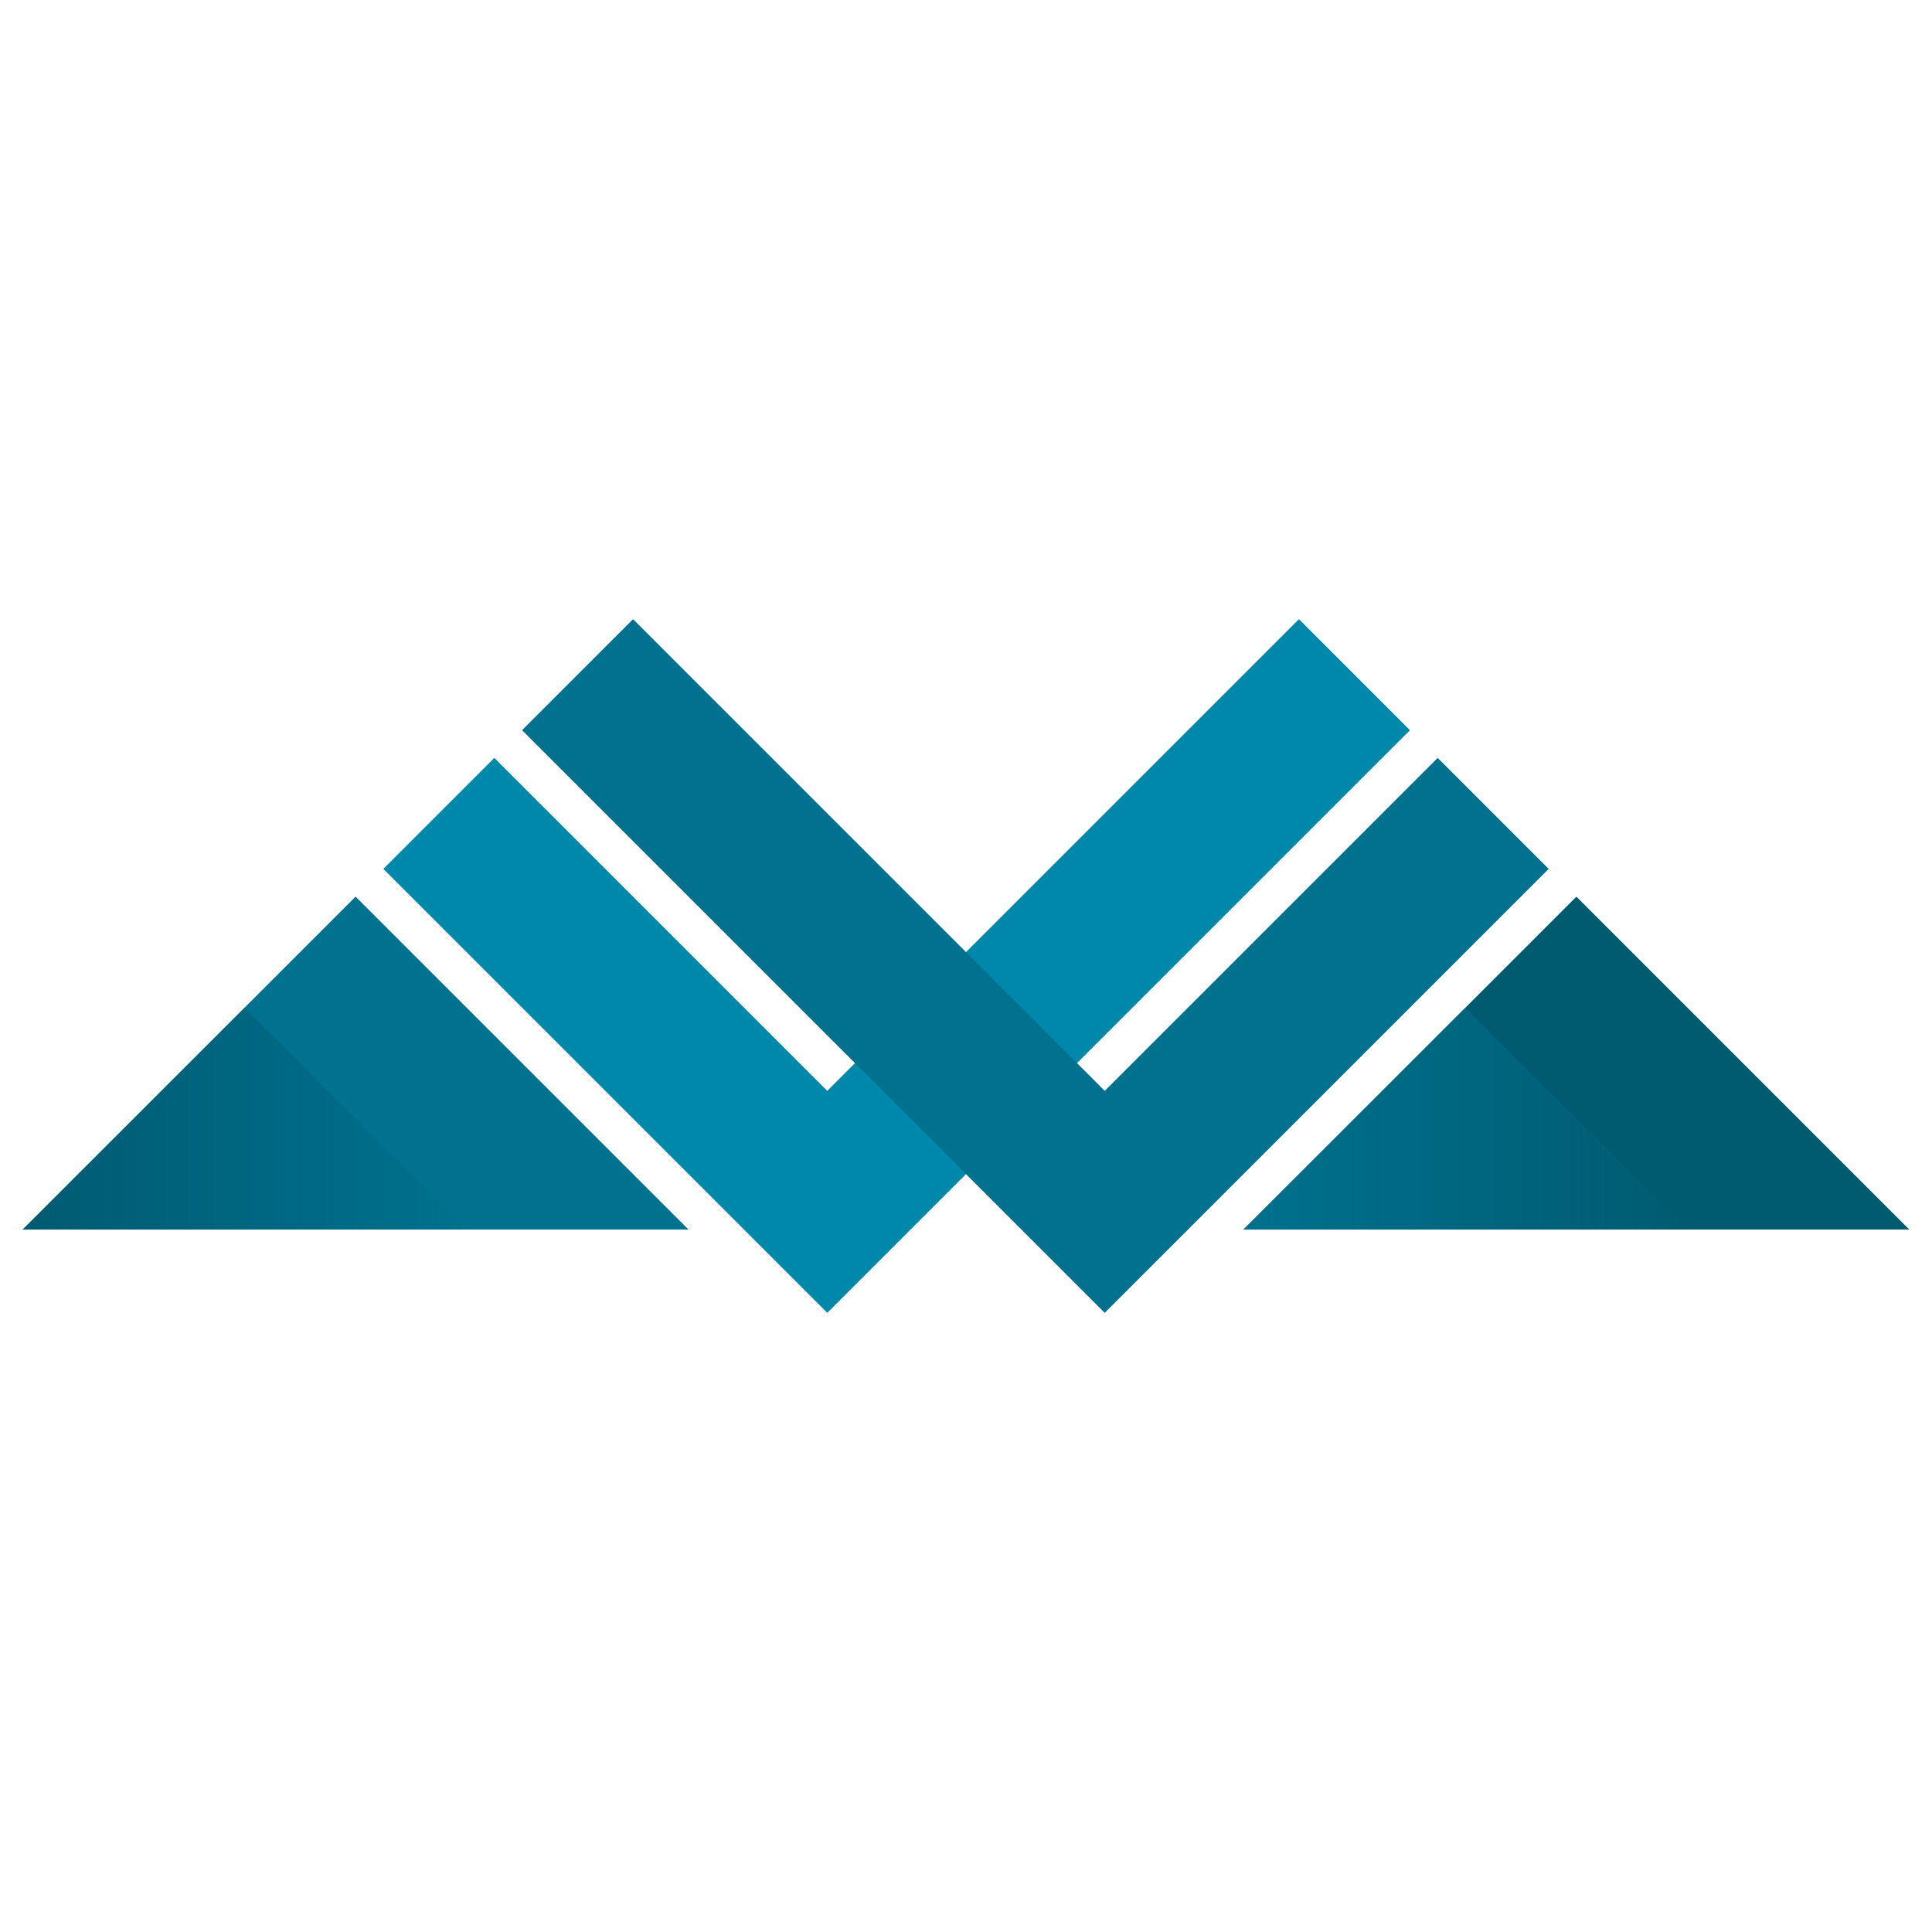
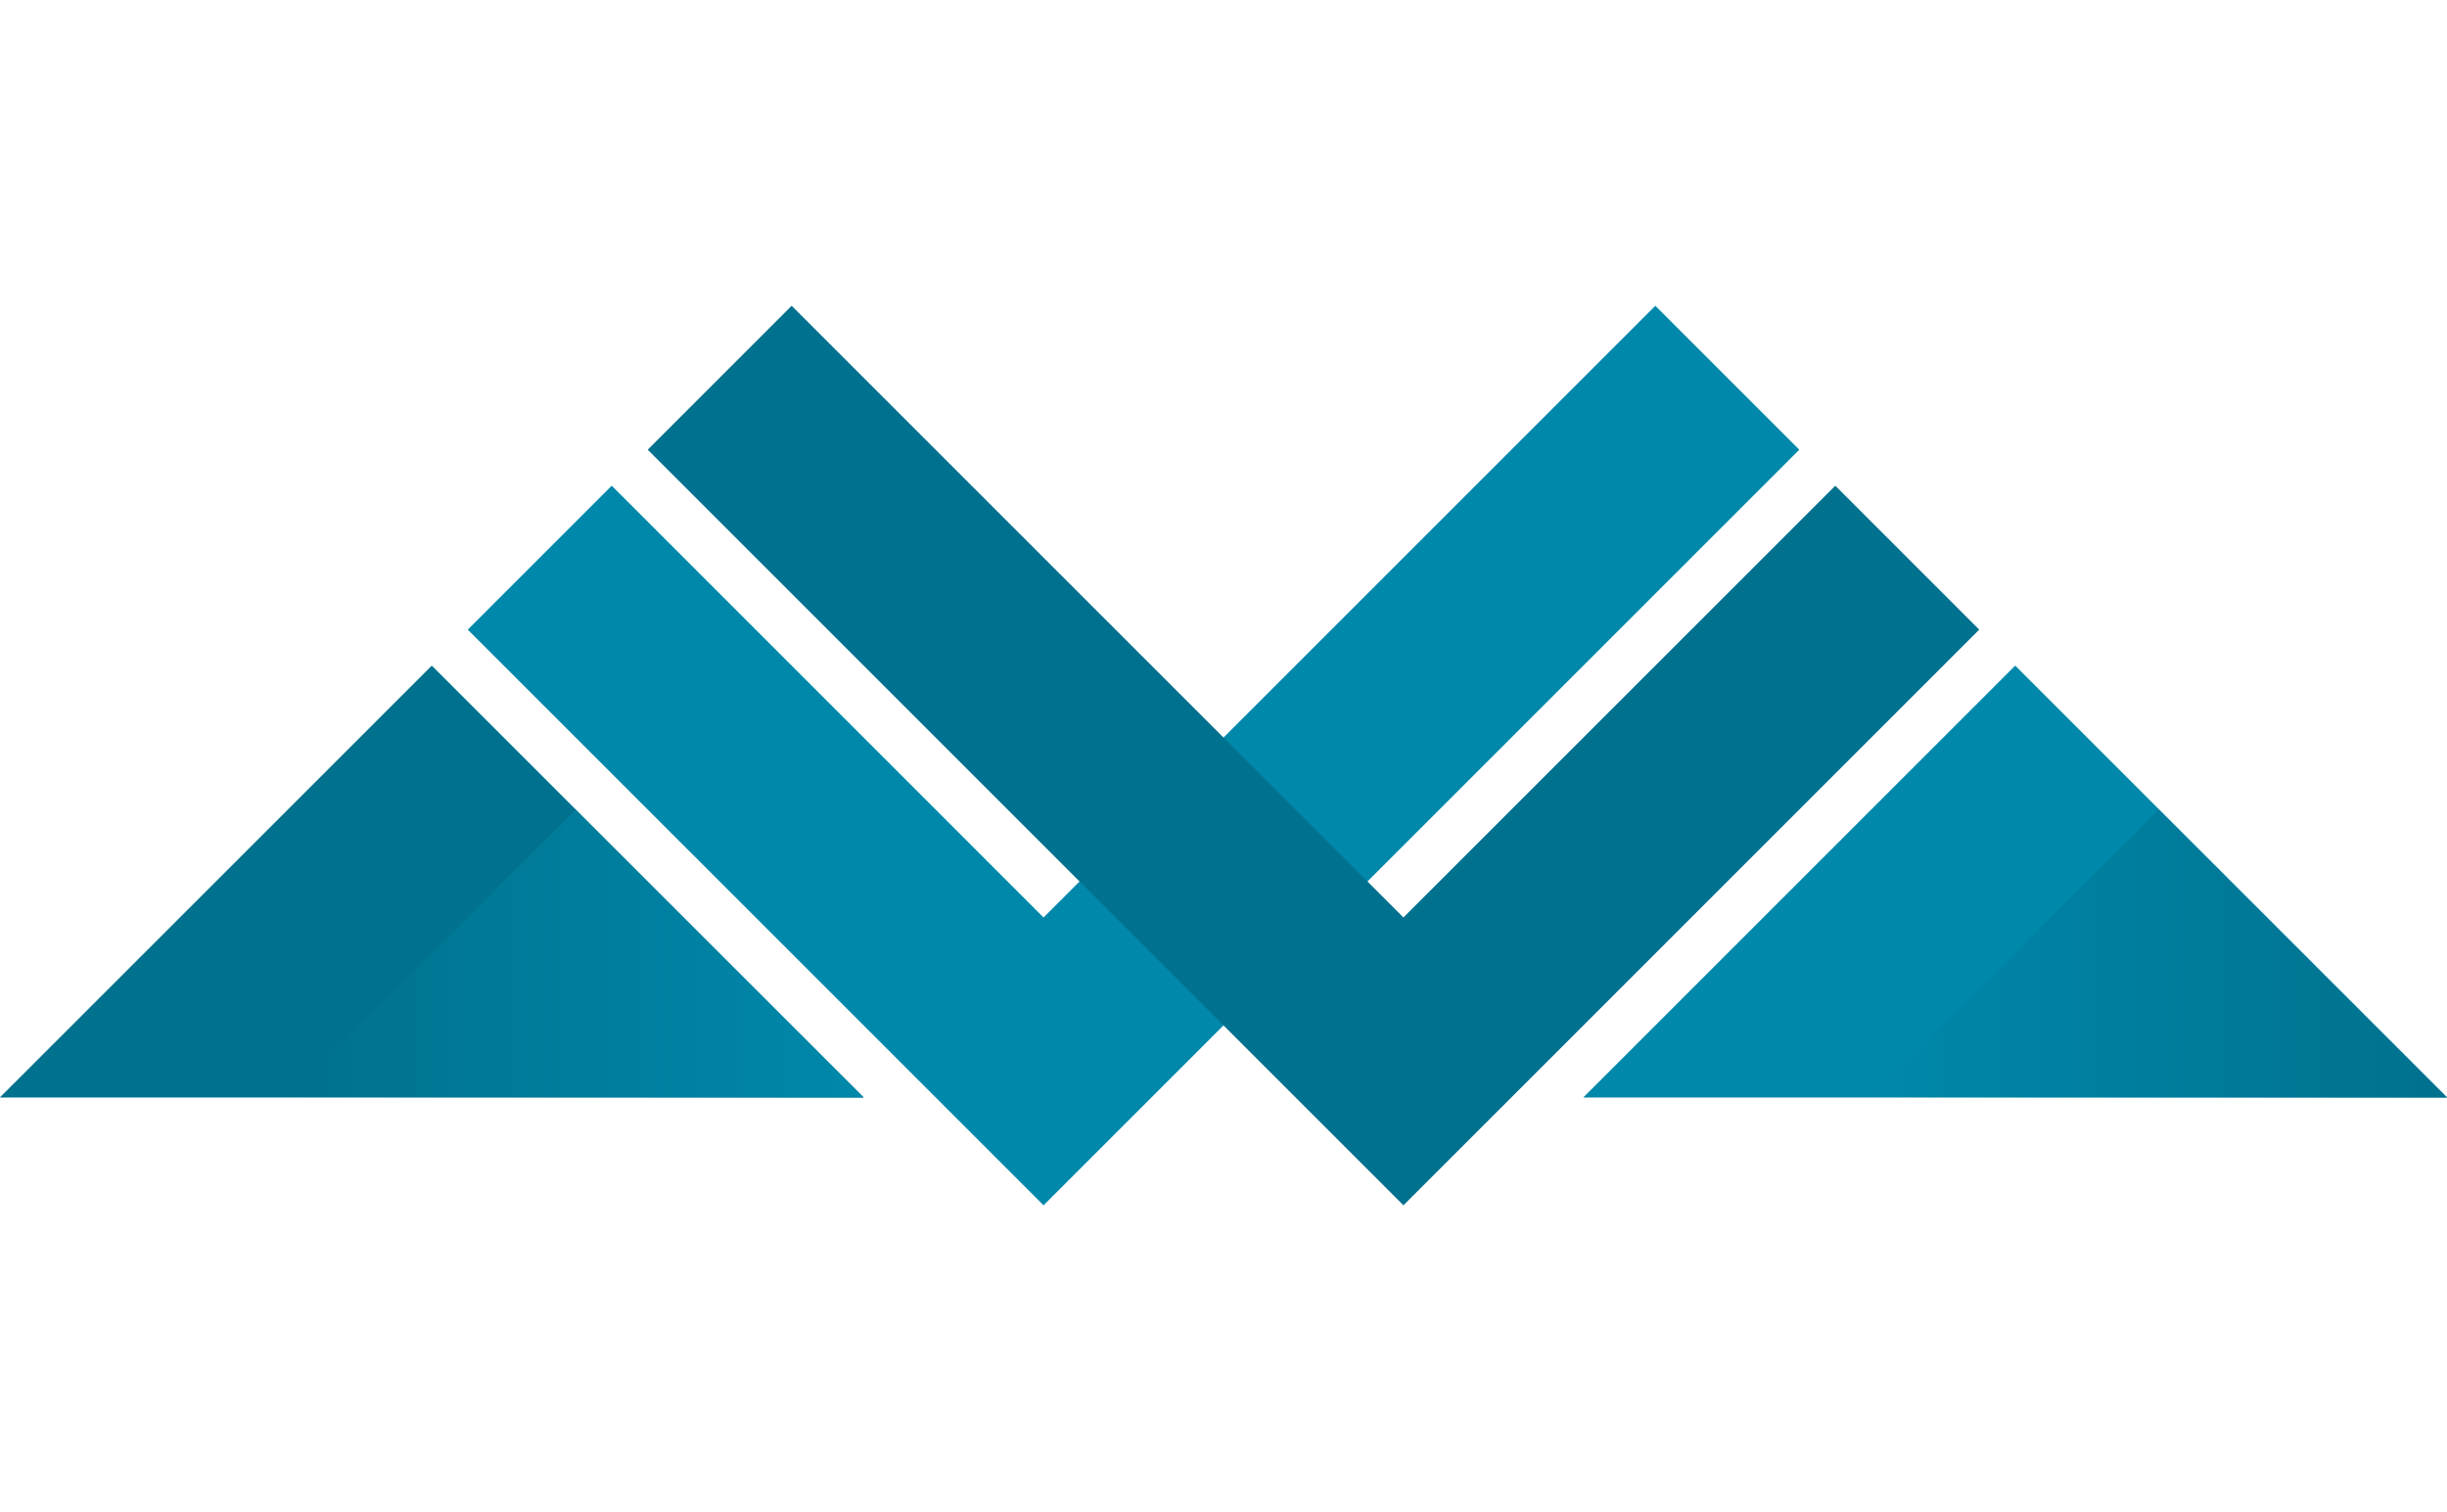
- <svg xmlns="http://www.w3.org/2000/svg" xmlns:xlink="http://www.w3.org/1999/xlink" width="2048" height="2048">
+ <svg xmlns="http://www.w3.org/2000/svg" xmlns:xlink="http://www.w3.org/1999/xlink" viewBox="0 0 1024 632.464">
  <defs>
    <linearGradient id="b">
-       <stop offset="0" stop-color="#00718e" />
-       <stop offset="1" stop-color="#00718e" stop-opacity="0" />
+       <stop offset="0" stop-color="#08a" stop-opacity="0" />
+       <stop offset="1" stop-color="#08a" />
    </linearGradient>
    <linearGradient id="a">
-       <stop offset="0" stop-color="#005b71" />
-       <stop offset="1" stop-color="#005b71" stop-opacity="0" />
+       <stop offset="0" stop-color="#00718e" stop-opacity="0" />
+       <stop offset="1" stop-color="#00718e" />
    </linearGradient>
-     <linearGradient id="c" x1="2.209" x2="472.797" y1="867.921" y2="867.921" gradientTransform="translate(16)" gradientUnits="userSpaceOnUse" xlink:href="#a" />
-     <linearGradient id="d" x1="1296.327" x2="1766.915" y1="867.921" y2="867.921" gradientTransform="translate(16)" gradientUnits="userSpaceOnUse" xlink:href="#b" />
+     <linearGradient id="d" x1="771.071" x2="1012.029" y1="387.116" y2="387.116" gradientTransform="translate(11.95114 11.9511)" gradientUnits="userSpaceOnUse" xlink:href="#a" />
+     <linearGradient id="c" x1="108.447" x2="349.406" y1="387.115" y2="387.115" gradientTransform="translate(11.95114 11.9511)" gradientUnits="userSpaceOnUse" xlink:href="#b" />
+     <linearGradient id="e" x1="108.447" x2="349.406" y1="387.115" y2="387.115" gradientTransform="matrix(1 0 0 -1 358.4079 763.6773)" gradientUnits="userSpaceOnUse" xlink:href="#b" />
+     <linearGradient id="f" x1="771.071" x2="1012.029" y1="387.116" y2="387.116" gradientTransform="translate(-304.2156 -131.1105)" gradientUnits="userSpaceOnUse" xlink:href="#a" />
  </defs>
-   <path fill="#00718e" d="M24 1303.412l352.941-352.941 352.941 352.941z" />
-   <path fill="#0088aa" d="M406.353 921.059l352.941 352.941 117.647 117.647 117.647-117.647 500-500-117.647-117.647-500 500-352.941-352.941z" />
-   <path fill="#00718e" d="M553.412 774l500 500 117.647 117.647 117.647-117.647 352.941-352.941-117.647-117.647-352.941 352.941-500-500z" />
-   <path fill="#005b71" d="M1318.118 1303.412l352.941-352.941 352.941 352.941z" />
-   <path fill="url(#c)" d="M18.209 985.568H488.797L253.503 750.274z" transform="translate(5.790878 317.8439)" />
-   <path fill="url(#d)" d="M1312.327 985.568h470.588l-235.294-235.294z" transform="translate(5.790878 317.8439)" />
+   <path id="logo-left" fill="#08a" d="M692.701 128L436.662 384.039c.021-.022.022-.056 0-.078L256.027 203.324c-.022-.022-.06-.022-.082 0l-60.158 60.158c-.022.022-.022.06 0 .082L376.424 444.199c.022.022.056.021.078 0l-.025.025c-.007.007-.007.02 0 .027l60.211 60.213c.007.007.02.007.027 0l316.227-316.227c.007-.007.007-.02 0-.027l-60.213-60.211c-.007-.007-.02-.007-.027 0z" />
+   <path id="logo-right" fill="#00718e" d="M331.227 128.042l-60.123 60.125c-.032.032-.032.084 0 .115l255.898 255.898c.031.031.082.03.113 0l-.043.043c-.007.007-.007.02 0 .027l60.213 60.213c.007.007.018.007.025 0l240.928-240.928c.007-.007.007-.02 0-.027l-60.211-60.211c-.007-.007-.02-.007-.027 0L587.24 384.056c.032-.032.032-.082 0-.113L331.342 128.042c-.032-.032-.084-.032-.115 0z" />
+   <g id="tri1">
+     <path fill="#00718e" d="M180.735 278.629l180.622 180.622c.026.026.026.068 0.0.093l-361.338 0c-.026-.026-.026-.068 0-.094L180.642 278.629c.026-.026.068-.026.093 0z" />
+     <path fill="url(#c)" d="M240.881 338.788L120.418 459.251c-.026.026-.026.068 0 .094h240.939L240.881 338.87c-.022-.022-.022-.06 0-.082z" />
+   </g>
+   <g id="tri2">
+     <path fill="#08a" d="M843.359 278.629l180.622 180.622c.026.026.026.068 0.0.094l-361.338-0c-.026-.026-.026-.068 0-.094l180.622-180.622c.026-.026.068-.026.094 0z" />
+     <path fill="url(#d)" d="M903.504 338.789l-120.463 120.463c-.026.026-.026.068 0 .094h240.939L903.504 338.871c-.022-.022-.022-.06 0-.082z" />
+   </g>
</svg>
